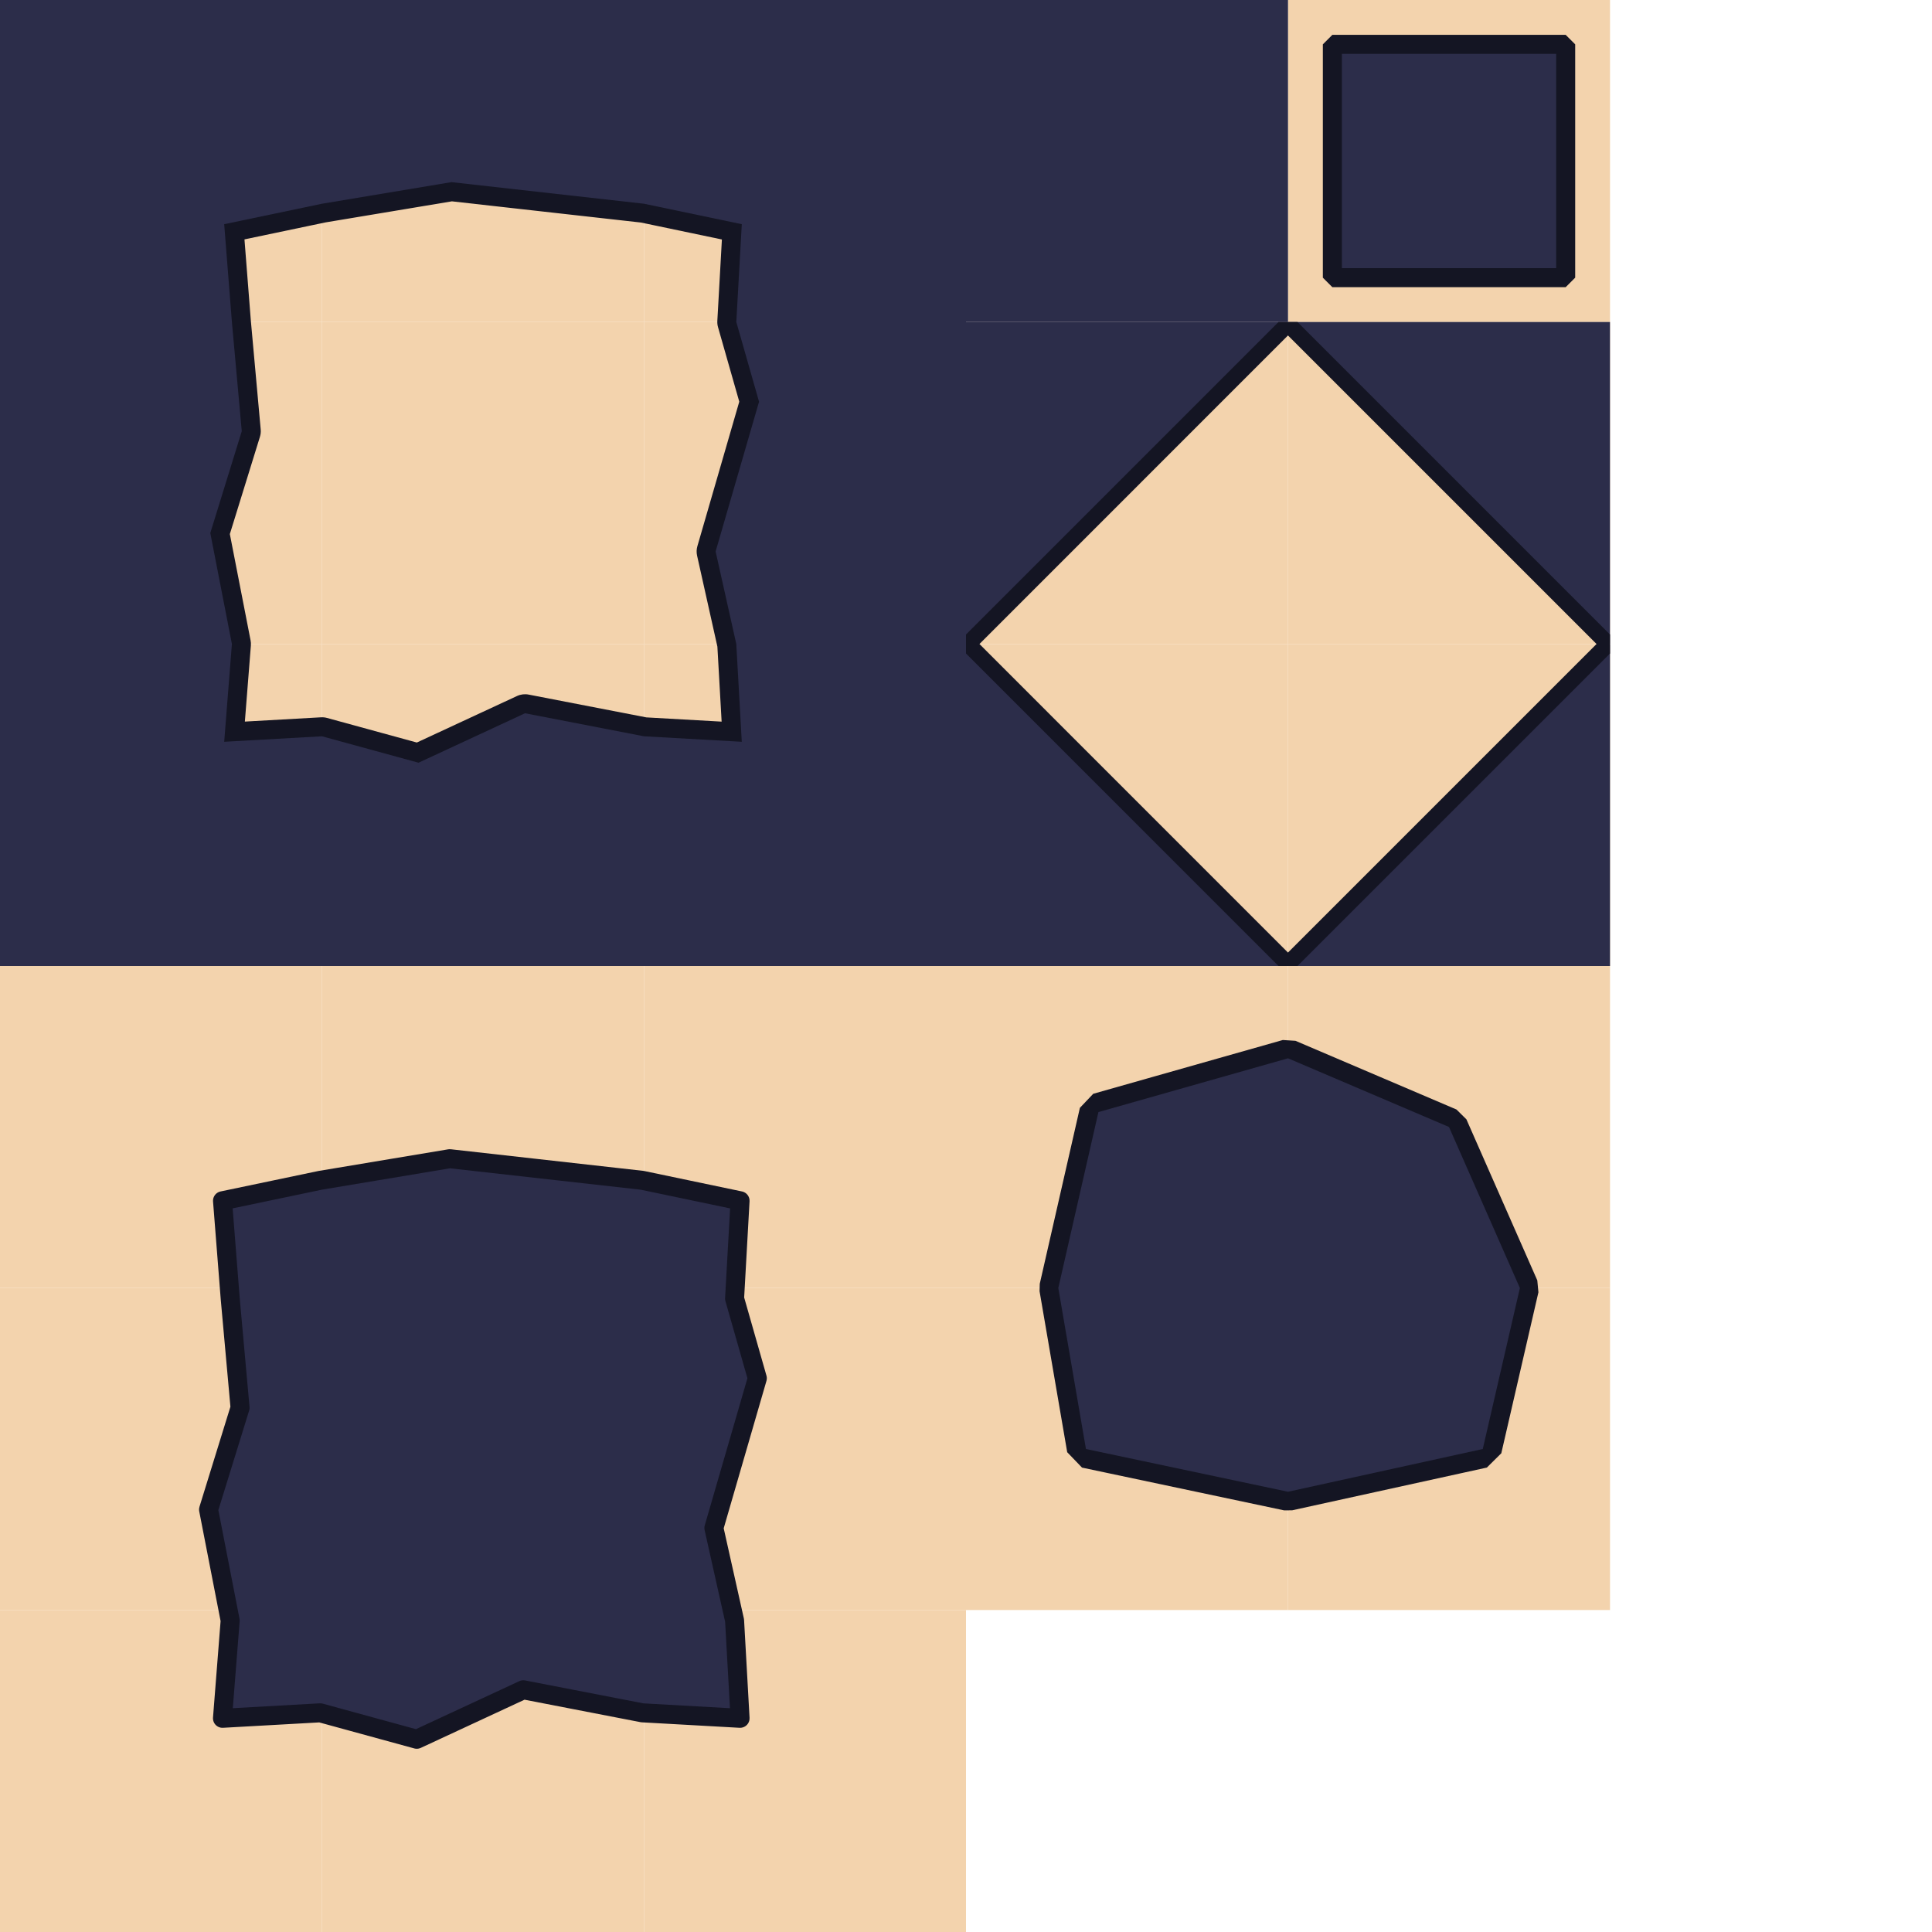
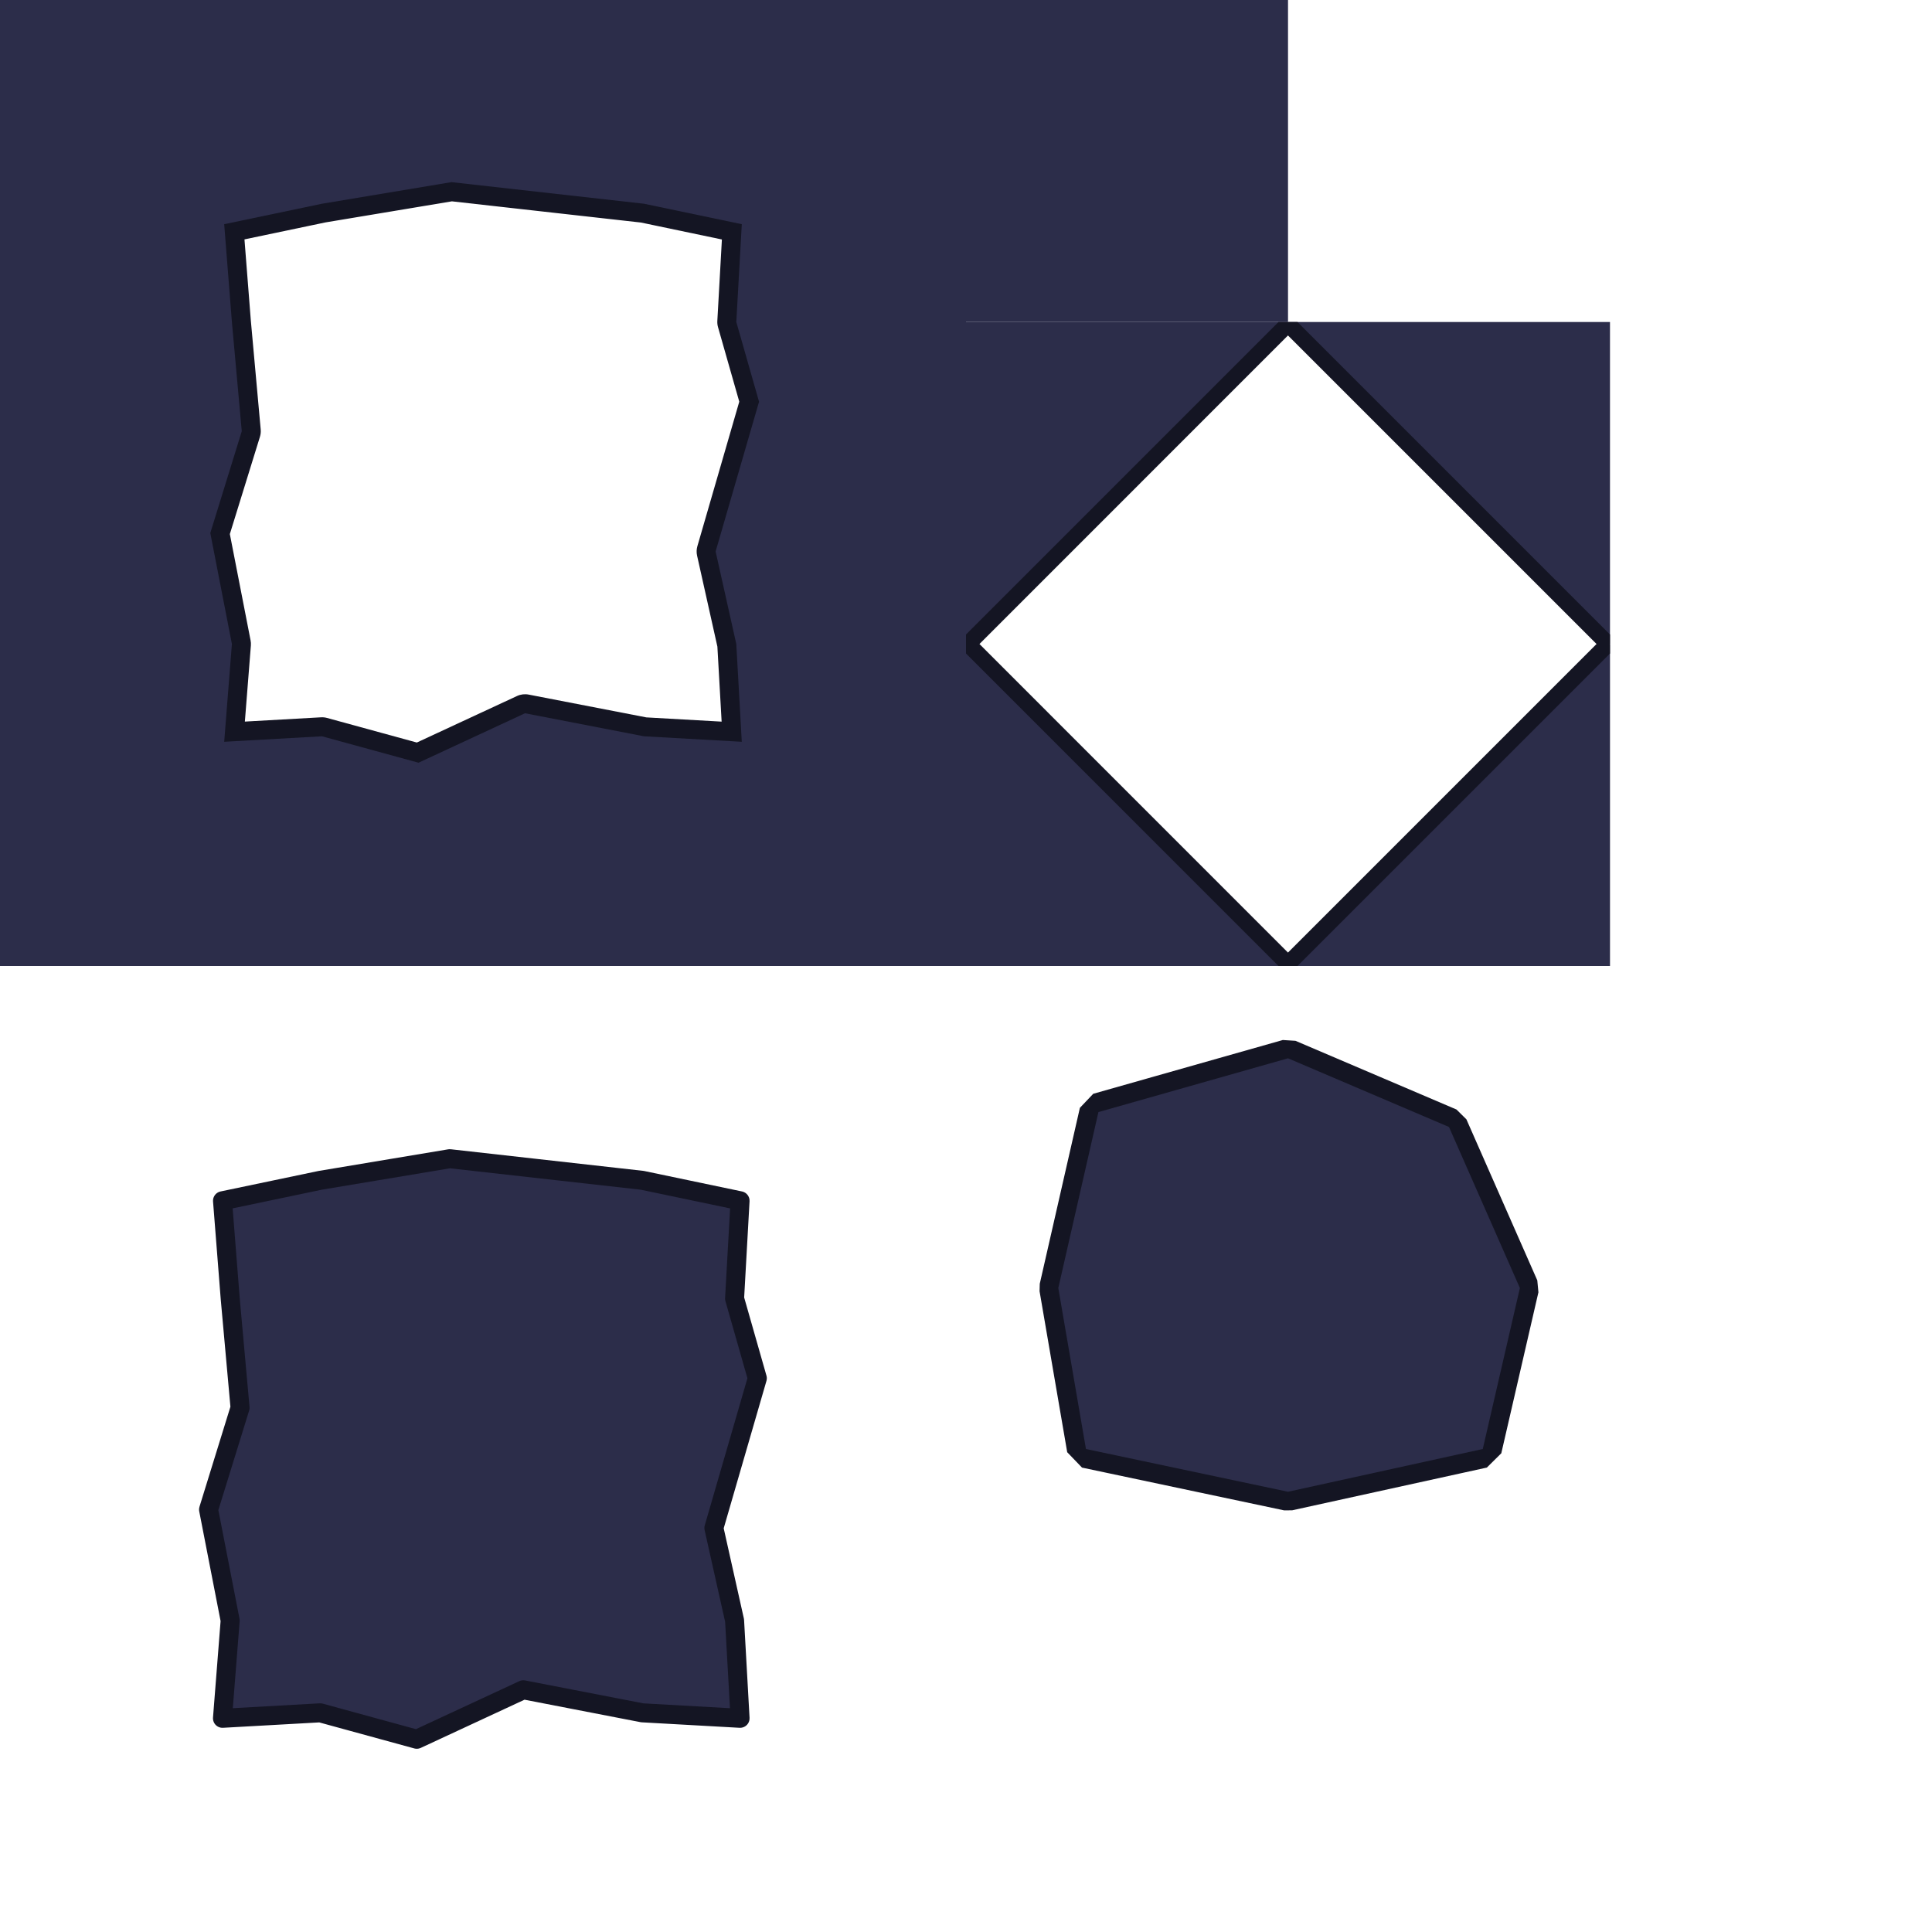
<svg xmlns="http://www.w3.org/2000/svg" width="192" height="192" viewBox="0 0 50.8 50.8" version="1.1" id="svg1" xml:space="preserve">
  <defs id="defs1" />
  <g id="layer1">
-     <rect style="fill:#f3d3ad;fill-opacity:1;stroke-width:1;stroke-linecap:round;stroke-linejoin:round" id="rect1-9-5" width="8.467" height="8.467" x="0" y="0" rx="0" ry="0" />
-     <rect style="fill:#f3d3ad;fill-opacity:1;stroke-width:1;stroke-linecap:round;stroke-linejoin:round" id="rect1-6-1-1" width="8.467" height="8.467" x="8.467" y="8.467" rx="0" ry="0" />
-     <rect style="fill:#f3d3ad;fill-opacity:1;stroke-width:1;stroke-linecap:round;stroke-linejoin:round" id="rect1-6-7-5-7" width="8.467" height="8.467" x="8.467" y="0" rx="0" ry="0" />
-     <rect style="fill:#f3d3ad;fill-opacity:1;stroke-width:1;stroke-linecap:round;stroke-linejoin:round" id="rect1-6-7-5-7-0" width="8.467" height="8.467" x="0" y="25.4" rx="0" ry="0" />
-     <rect style="fill:#f3d3ad;fill-opacity:1;stroke-width:1;stroke-linecap:round;stroke-linejoin:round" id="rect1-6-7-5-7-0-2" width="8.467" height="8.467" x="16.933" y="25.4" rx="0" ry="0" />
-     <rect style="fill:#f3d3ad;fill-opacity:1;stroke-width:1;stroke-linecap:round;stroke-linejoin:round" id="rect1-6-7-5-7-0-4" width="8.467" height="8.467" x="8.467" y="25.4" rx="0" ry="0" />
-     <rect style="fill:#f3d3ad;fill-opacity:1;stroke-width:1;stroke-linecap:round;stroke-linejoin:round" id="rect1-6-7-5-7-0-0" width="8.467" height="8.467" x="0" y="42.333" rx="0" ry="0" />
-     <rect style="fill:#f3d3ad;fill-opacity:1;stroke-width:1;stroke-linecap:round;stroke-linejoin:round" id="rect1-6-7-5-7-0-2-2" width="8.467" height="8.467" x="16.933" y="42.333" rx="0" ry="0" />
-     <rect style="fill:#f3d3ad;fill-opacity:1;stroke-width:1;stroke-linecap:round;stroke-linejoin:round" id="rect1-6-7-5-7-0-2-2-7" width="8.467" height="8.467" x="16.933" y="33.867" rx="0" ry="0" />
-     <rect style="fill:#f3d3ad;fill-opacity:1;stroke-width:1;stroke-linecap:round;stroke-linejoin:round" id="rect1-6-7-5-7-0-2-2-7-8" width="8.467" height="8.467" x="0" y="33.867" rx="0" ry="0" />
-     <rect style="fill:#f3d3ad;fill-opacity:1;stroke-width:1;stroke-linecap:round;stroke-linejoin:round" id="rect1-6-7-5-7-0-4-4" width="8.467" height="8.467" x="8.467" y="42.333" rx="0" ry="0" />
-     <rect style="fill:#f3d3ad;fill-opacity:1;stroke-width:1;stroke-linecap:round;stroke-linejoin:round" id="rect1-6-7-5-7-0-4-5-6" width="8.467" height="8.467" x="8.467" y="33.867" rx="0" ry="0" />
-     <rect style="fill:#f3d3ad;fill-opacity:1;stroke-width:1;stroke-linecap:round;stroke-linejoin:round" id="rect1-6-7-5-7-1" width="8.467" height="8.467" x="25.4" y="8.467" rx="0" ry="0" />
-     <rect style="fill:#f3d3ad;fill-opacity:1;stroke-width:1;stroke-linecap:round;stroke-linejoin:round" id="rect1-6-7-5-7-1-2" width="8.467" height="8.467" x="33.867" y="2.220446e-16" rx="0" ry="0" />
-     <rect style="fill:#f3d3ad;fill-opacity:1;stroke-width:1;stroke-linecap:round;stroke-linejoin:round" id="rect1-6-7-5-7-1-5" width="8.467" height="8.467" x="33.867" y="8.467" rx="0" ry="0" />
-     <rect style="fill:#f3d3ad;fill-opacity:1;stroke-width:1;stroke-linecap:round;stroke-linejoin:round" id="rect1-6-7-5-7-1-5-9" width="8.467" height="8.467" x="33.867" y="16.933" rx="0" ry="0" />
-     <rect style="fill:#f3d3ad;fill-opacity:1;stroke-width:1;stroke-linecap:round;stroke-linejoin:round" id="rect1-6-7-5-7-1-5-9-2" width="8.467" height="8.467" x="25.4" y="16.933" rx="0" ry="0" />
-     <rect style="fill:#f3d3ad;fill-opacity:1;stroke-width:1;stroke-linecap:round;stroke-linejoin:round" id="rect1-6-7-2-2-5" width="8.467" height="8.467" x="16.933" y="0" rx="0" ry="0" />
-     <rect style="fill:#f3d3ad;fill-opacity:1;stroke-width:1;stroke-linecap:round;stroke-linejoin:round" id="rect1-6-7-2-8-4-9" width="8.467" height="8.467" x="16.933" y="8.467" rx="0" ry="0" />
-     <rect style="fill:#f3d3ad;fill-opacity:1;stroke-width:1;stroke-linecap:round;stroke-linejoin:round" id="rect1-6-7-2-1-9-1" width="8.467" height="8.467" x="0" y="8.467" rx="0" ry="0" />
-     <rect style="fill:#f3d3ad;fill-opacity:1;stroke-width:1;stroke-linecap:round;stroke-linejoin:round" id="rect1-6-7-2-4-4-5" width="8.467" height="8.467" x="0" y="16.933" rx="0" ry="0" />
-     <rect style="fill:#f3d3ad;fill-opacity:1;stroke-width:1;stroke-linecap:round;stroke-linejoin:round" id="rect1-6-7-2-3-8-4" width="8.467" height="8.467" x="8.467" y="16.933" rx="0" ry="0" />
-     <rect style="fill:#f3d3ad;fill-opacity:1;stroke-width:1;stroke-linecap:round;stroke-linejoin:round" id="rect1-6-7-2-47-7-5" width="8.467" height="8.467" x="16.933" y="16.933" rx="0" ry="0" />
    <g id="rect1" transform="scale(0.5)">
      <path style="color:#000000;fill:#141523;stroke-linecap:round;stroke-linejoin:round;-inkscape-stroke:none;paint-order:stroke fill markers" d="m 23.852,8.584 c -0.092,-0.01 -0.186,-0.008 -0.277,0.008 l -6.805,1.137 c -0.014,0.002 -0.027,0.005 -0.041,0.008 L 11.586,10.812 c -0.492,0.103 -0.832,0.555 -0.793,1.057 l 0.406,5.143 c -2.3e-5,0.004 -2.3e-5,0.008 0,0.012 l 0.502,5.549 -1.598,5.164 c -0.048,0.158 -0.057,0.325 -0.025,0.486 l 1.109,5.701 -0.395,5.008 c -0.047,0.603 0.448,1.11 1.053,1.076 l 4.98,-0.279 4.92,1.348 c 0.228,0.062 0.471,0.041 0.686,-0.059 l 5.307,-2.465 5.938,1.15 c 0.045,0.008 0.09,0.013 0.135,0.016 l 5.143,0.289 c 0.596,0.034 1.088,-0.459 1.055,-1.055 L 39.719,33.811 c -0.003,-0.055 -0.01,-0.109 -0.021,-0.162 l -1.031,-4.615 2.211,-7.629 c 0.053,-0.18 0.053,-0.372 0.002,-0.553 l -1.15,-4.031 0.279,-4.975 c 0.027,-0.493 -0.31,-0.932 -0.793,-1.033 L 34.072,9.736 c -0.031,-0.007 -0.062,-0.012 -0.094,-0.016 z m -0.086,2.004 9.943,1.115 4.254,0.891 -0.24,4.283 c -0.006,0.111 0.006,0.223 0.037,0.33 l 1.117,3.916 -2.203,7.6 c -0.047,0.161 -0.052,0.332 -0.016,0.496 l 1.068,4.785 0.223,3.945 -3.959,-0.223 -6.189,-1.199 c -0.207,-0.04 -0.42,-0.014 -0.611,0.074 l -5.27,2.447 -4.723,-1.293 c -0.104,-0.028 -0.212,-0.04 -0.32,-0.033 l -4,0.225 0.316,-4.002 c 0.007,-0.09 0.002,-0.181 -0.016,-0.27 l -1.09,-5.59 1.582,-5.113 c 0.039,-0.124 0.053,-0.255 0.041,-0.385 l -0.52,-5.738 -0.334,-4.26 4.26,-0.893 z" id="path9" />
      <path style="color:#000000;fill:#2c2d4a;stroke-linecap:round;stroke-linejoin:round;-inkscape-stroke:none;paint-order:stroke fill markers" d="M 0,0 V 16.933 33.867 50.8 H 16.933 33.867 50.8 V 33.867 16.933 0 H 33.867 16.933 Z m 23.74,9.578 10.127,1.136 5.143,1.076 -0.289,5.143 1.196,4.192 -2.284,7.875 1.087,4.866 0.289,5.143 -5.143,-0.289 -6.256,-1.211 -5.601,2.601 -5.076,-1.39 -5.143,0.289 0.405,-5.143 -1.136,-5.835 1.655,-5.353 -0.519,-5.745 -0.405,-5.143 5.143,-1.076 z" id="path10" />
    </g>
    <g id="rect1-3" transform="matrix(0.5,0,0,0.5,-31.48542,87.57708)" />
    <g id="rect1-3-3" transform="matrix(0.5,0,0,0.5,6.265433,84.46772)" />
    <g id="rect1-3-3-3" transform="matrix(0.5,0,0,0.5,-30.42708,115.0938)" />
    <g id="rect1-3-3-3-3" transform="matrix(0.5,0,0,0.5,-64.55833,110.5958)" />
    <g id="rect1-3-3-7" transform="matrix(0.5,0,0,0.5,2.645833,115.3583)" />
    <g id="rect1-3-3-6" transform="matrix(0.5,0,0,0.5,38.1,114.8292)" />
    <g id="rect1-3-3-4" transform="matrix(0.5,0,0,0.5,37.83542,84.93126)" />
    <rect style="fill:#2c2d4a;fill-opacity:1;stroke-width:1;stroke-linecap:round;stroke-linejoin:round" id="rect1-6-7-2-34" width="8.467" height="8.467" x="25.4" y="0" rx="0" ry="0" />
    <g id="rect1-6-7-2-34-4-4" transform="scale(0.5)">
      <path style="color:#000000;fill:#2c2d4a;stroke-linecap:round;stroke-linejoin:round;-inkscape-stroke:none" d="M 50.8,16.933 V 33.867 L 67.733,16.933 Z m 16.933,0 16.933,16.933 V 16.933 Z M 84.667,33.867 67.733,50.8 H 84.667 Z M 67.733,50.8 50.8,33.867 V 50.8 Z" id="path11" />
      <path id="path12" style="color:#000000;fill:#141523;stroke-linecap:round;stroke-linejoin:round;-inkscape-stroke:none" d="M 67.233,16.933 50.8,33.368 v 0.998 L 67.232,50.8 h 1.001 L 84.667,34.366 V 33.368 L 68.232,16.933 Z m -0.707,0.5 -15.224,15.226 z m 2.414,0 15.226,15.226 z M 67.732,17.641 83.959,33.867 67.732,50.094 51.508,33.867 Z M 51.301,35.074 66.525,50.301 Z m 32.865,0 -15.226,15.226 z" />
    </g>
-     <rect style="fill:#2c2d4a;fill-opacity:1;stroke:#141523;stroke-width:0.5;stroke-linecap:round;stroke-linejoin:bevel;stroke-dasharray:none;stroke-opacity:1" id="rect1-6-7-2-34-8" width="6.135" height="6.135" x="35.033" y="1.166" rx="0" ry="0" />
    <path id="rect2-6-0" style="fill:#2c2d4a;fill-opacity:1;stroke:#141523;stroke-width:0.5;stroke-linecap:round;stroke-linejoin:round;stroke-dasharray:none;stroke-opacity:1" d="m 5.851,31.573 2.571,-0.538 3.403,-0.568 5.063,0.568 2.571,0.538 -0.144,2.571 0.598,2.096 -1.142,3.937 0.544,2.433 0.144,2.571 -2.571,-0.144 -3.128,-0.606 -2.801,1.301 -2.538,-0.695 -2.571,0.144 0.202,-2.571 -0.568,-2.918 0.828,-2.677 -0.259,-2.872 z" />
-     <rect style="fill:#f3d3ad;fill-opacity:1;stroke-width:1;stroke-linecap:round;stroke-linejoin:round" id="rect1-6-1-1-5-5" width="8.467" height="8.467" x="33.867" y="25.4" rx="0" ry="0" />
-     <rect style="fill:#f3d3ad;fill-opacity:1;stroke-width:1;stroke-linecap:round;stroke-linejoin:round" id="rect1-6-7-2-1-9-1-1-03" width="8.467" height="8.467" x="25.4" y="25.4" rx="0" ry="0" />
-     <rect style="fill:#f3d3ad;fill-opacity:1;stroke-width:1;stroke-linecap:round;stroke-linejoin:round" id="rect1-6-7-2-4-4-5-6-9" width="8.467" height="8.467" x="25.4" y="33.867" rx="0" ry="0" />
-     <rect style="fill:#f3d3ad;fill-opacity:1;stroke-width:1;stroke-linecap:round;stroke-linejoin:round" id="rect1-6-7-2-3-8-4-1-0" width="8.467" height="8.467" x="33.867" y="33.867" rx="0" ry="0" />
    <path id="rect1-9-5-9" style="fill:#f3d3ad;fill-opacity:1;stroke-width:1;stroke-linecap:round;stroke-linejoin:round" d="m -23.844,57.078 -2.571,0.538 0.203,2.571 h 2.369 z" />
    <path id="path3" style="fill:#2c2d4a;fill-opacity:1;stroke-width:1;stroke-linecap:round;stroke-linejoin:round" d="m -32.311,51.721 v 8.467 h 6.098 l -0.203,-2.571 2.571,-0.538 v -5.357 z" />
    <rect style="fill:#f3d3ad;fill-opacity:1;stroke-width:1;stroke-linecap:round;stroke-linejoin:round" id="rect1-6-1-1-5" width="8.467" height="8.467" x="-23.844" y="60.187" rx="0" ry="0" />
    <rect style="fill:#f3d3ad;fill-opacity:1;stroke-width:1;stroke-linecap:round;stroke-linejoin:round" id="rect1-6-7-5-7-02" width="8.467" height="8.467" x="-23.844" y="51.721" rx="0" ry="0" />
    <rect style="fill:#f3d3ad;fill-opacity:1;stroke-width:1;stroke-linecap:round;stroke-linejoin:round" id="rect1-6-7-2-2-5-5" width="8.467" height="8.467" x="-15.377" y="51.721" rx="0" ry="0" />
    <rect style="fill:#f3d3ad;fill-opacity:1;stroke-width:1;stroke-linecap:round;stroke-linejoin:round" id="rect1-6-7-2-8-4-9-3" width="8.467" height="8.467" x="-15.377" y="60.187" rx="0" ry="0" />
    <rect style="fill:#f3d3ad;fill-opacity:1;stroke-width:1;stroke-linecap:round;stroke-linejoin:round" id="rect1-6-7-2-1-9-1-1" width="8.467" height="8.467" x="-32.311" y="60.187" rx="0" ry="0" />
    <rect style="fill:#f3d3ad;fill-opacity:1;stroke-width:1;stroke-linecap:round;stroke-linejoin:round" id="rect1-6-7-2-4-4-5-6" width="8.467" height="8.467" x="-32.311" y="68.654" rx="0" ry="0" />
    <rect style="fill:#f3d3ad;fill-opacity:1;stroke-width:1;stroke-linecap:round;stroke-linejoin:round" id="rect1-6-7-2-3-8-4-1" width="8.467" height="8.467" x="-23.844" y="68.654" rx="0" ry="0" />
    <rect style="fill:#f3d3ad;fill-opacity:1;stroke-width:1;stroke-linecap:round;stroke-linejoin:round" id="rect1-6-7-2-47-7-5-4" width="8.467" height="8.467" x="-15.377" y="68.654" rx="0" ry="0" />
    <path id="rect1-6-7-5-7-02-9" style="fill:#2c2d4a;fill-opacity:1;stroke-width:1;stroke-linecap:round;stroke-linejoin:round" d="m -23.844,51.721 v 5.357 l 3.403,-0.568 5.063,0.568 v -5.357 z" />
    <path id="rect1-6-7-2-2-5-5-2" style="fill:#2c2d4a;fill-opacity:1;stroke-width:1;stroke-linecap:round;stroke-linejoin:round" d="m -15.377,51.721 v 5.357 l 2.571,0.538 -0.144,2.571 h 6.039 v -8.467 z" />
    <path id="rect1-6-7-2-1-9-1-1-0-0" style="fill:#2c2d4a;fill-opacity:1;stroke-width:1;stroke-linecap:round;stroke-linejoin:round" d="m -32.311,60.187 v 8.467 h 6.098 l -0.568,-2.918 0.827,-2.676 -0.259,-2.873 z" />
    <path id="rect1-6-7-2-4-4-5-6-0-0-2" style="fill:#2c2d4a;fill-opacity:1;stroke-width:1;stroke-linecap:round;stroke-linejoin:round" d="m -32.311,68.654 v 8.467 h 8.467 v -6.039 l -2.571,0.144 0.203,-2.571 z" />
    <path id="rect1-6-7-2-3-8-4-1-4-77" style="fill:#2c2d4a;fill-opacity:1;stroke-width:1;stroke-linecap:round;stroke-linejoin:round" d="m -18.505,70.476 -2.8,1.301 -2.538,-0.695 v 6.039 h 8.467 v -6.039 z" />
    <path id="rect1-6-7-2-47-7-5-4-6-3" style="fill:#2c2d4a;fill-opacity:1;stroke-width:1;stroke-linecap:round;stroke-linejoin:round" d="m -12.95,68.654 0.144,2.571 -2.571,-0.144 v 6.039 h 8.467 v -8.467 z" />
    <path id="rect1-6-7-2-8-4-9-3-3-79" style="fill:#2c2d4a;fill-opacity:1;stroke-width:1;stroke-linecap:round;stroke-linejoin:round" d="m -12.95,60.187 0.598,2.096 -1.142,3.938 0.544,2.433 h 6.039 v -8.467 z" />
    <path id="path7" style="fill:#2c2d4a;fill-opacity:1;stroke:#141523;stroke-width:1;stroke-linecap:round;stroke-linejoin:bevel;stroke-opacity:1;paint-order:stroke fill markers" d="M 33.867 27.827 L 28.882 29.241 L 27.827 33.867 L 28.554 38.1 L 33.867 39.224 L 38.988 38.1 L 39.964 33.867 L 38.1 29.633 L 33.867 27.827 z " />
    <path style="fill:#2c2d4a;fill-opacity:1;stroke:none;stroke-width:1;stroke-linecap:round;stroke-linejoin:bevel;stroke-opacity:1;paint-order:stroke fill markers" d="m 7.595,69.562 -5.313,-1.124 -0.726,-4.233 6.039,-8e-6 z" id="path7-0" />
    <path style="fill:#2c2d4a;fill-opacity:1;stroke:none;stroke-width:1;stroke-linecap:round;stroke-linejoin:bevel;stroke-opacity:1;paint-order:stroke fill markers" d="m 7.595,69.562 5.122,-1.124 0.976,-4.233 -6.098,-5e-6 z" id="path8-9" />
    <path style="fill:#2c2d4a;fill-opacity:1;stroke:none;stroke-width:1;stroke-linecap:round;stroke-linejoin:bevel;stroke-opacity:1;paint-order:stroke fill markers" d="m 7.595,58.165 4.233,1.806 1.864,4.233 -6.098,-8e-6 z" id="path13-4" />
    <path style="fill:#2c2d4a;fill-opacity:1;stroke:none;stroke-width:1;stroke-linecap:round;stroke-linejoin:bevel;stroke-opacity:1;paint-order:stroke fill markers" d="m 1.556,64.204 1.055,-4.625 4.984,-1.414 v 6.039 z" id="path14-4" />
  </g>
</svg>
